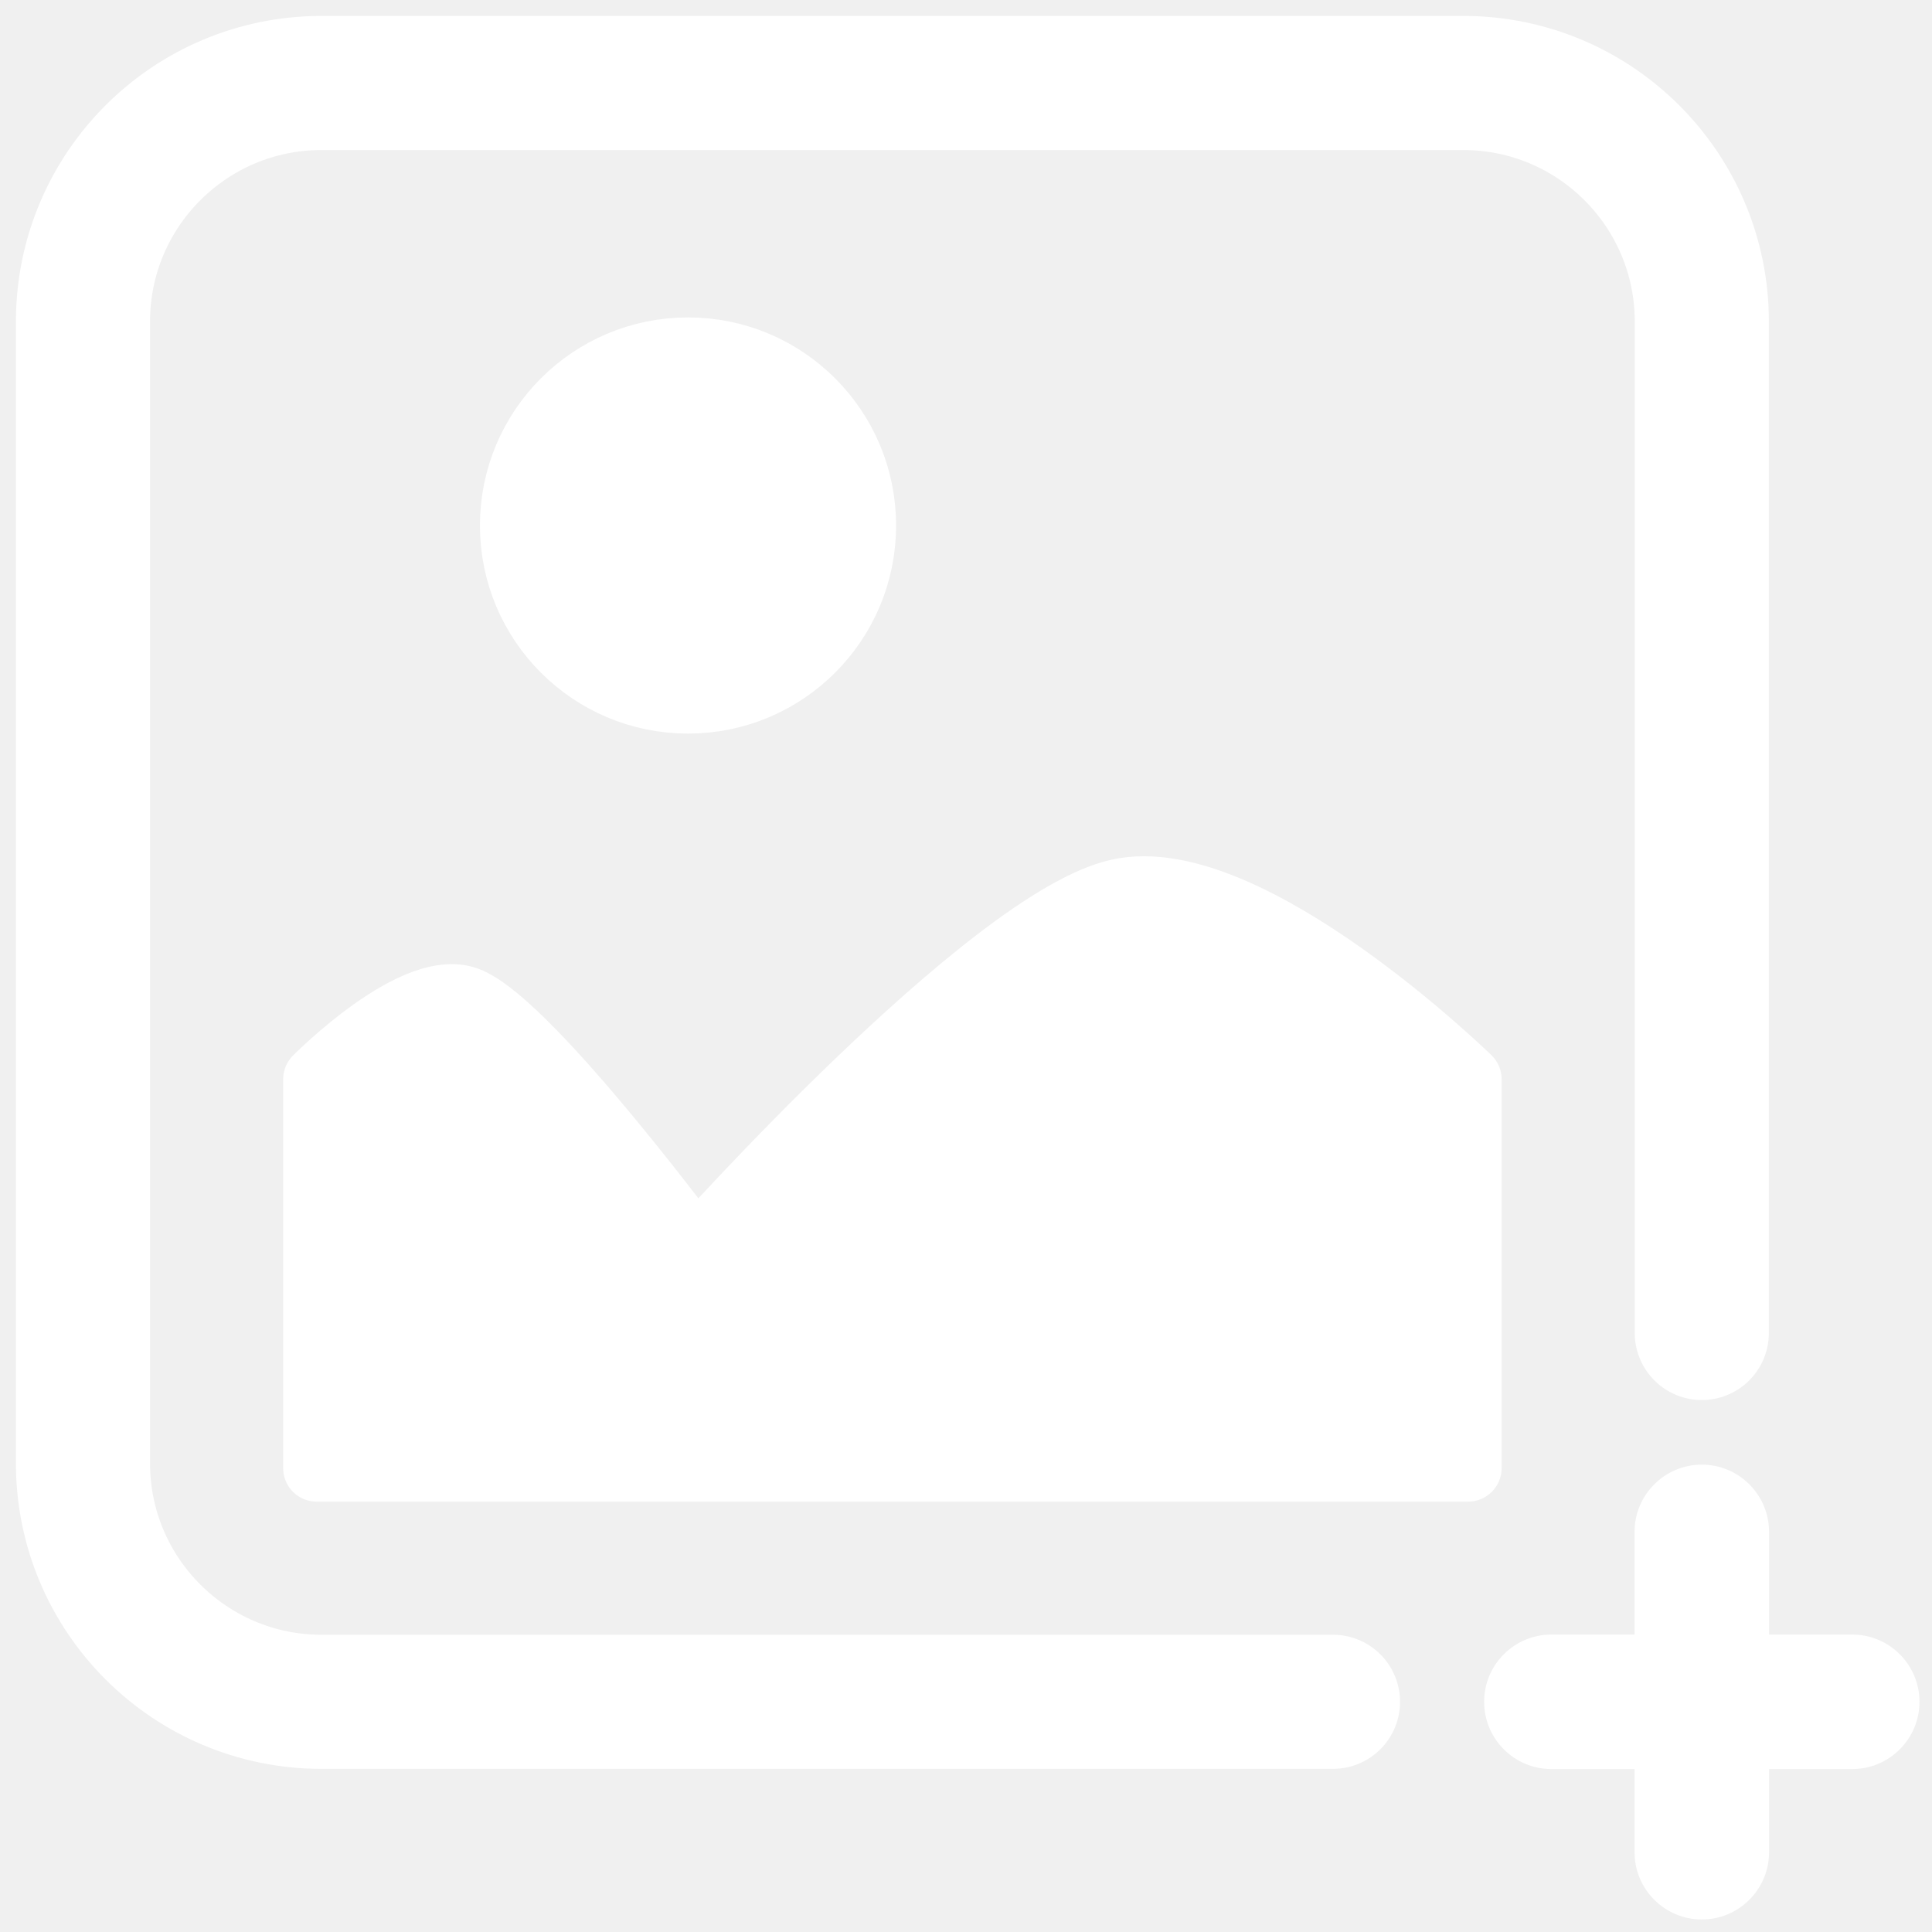
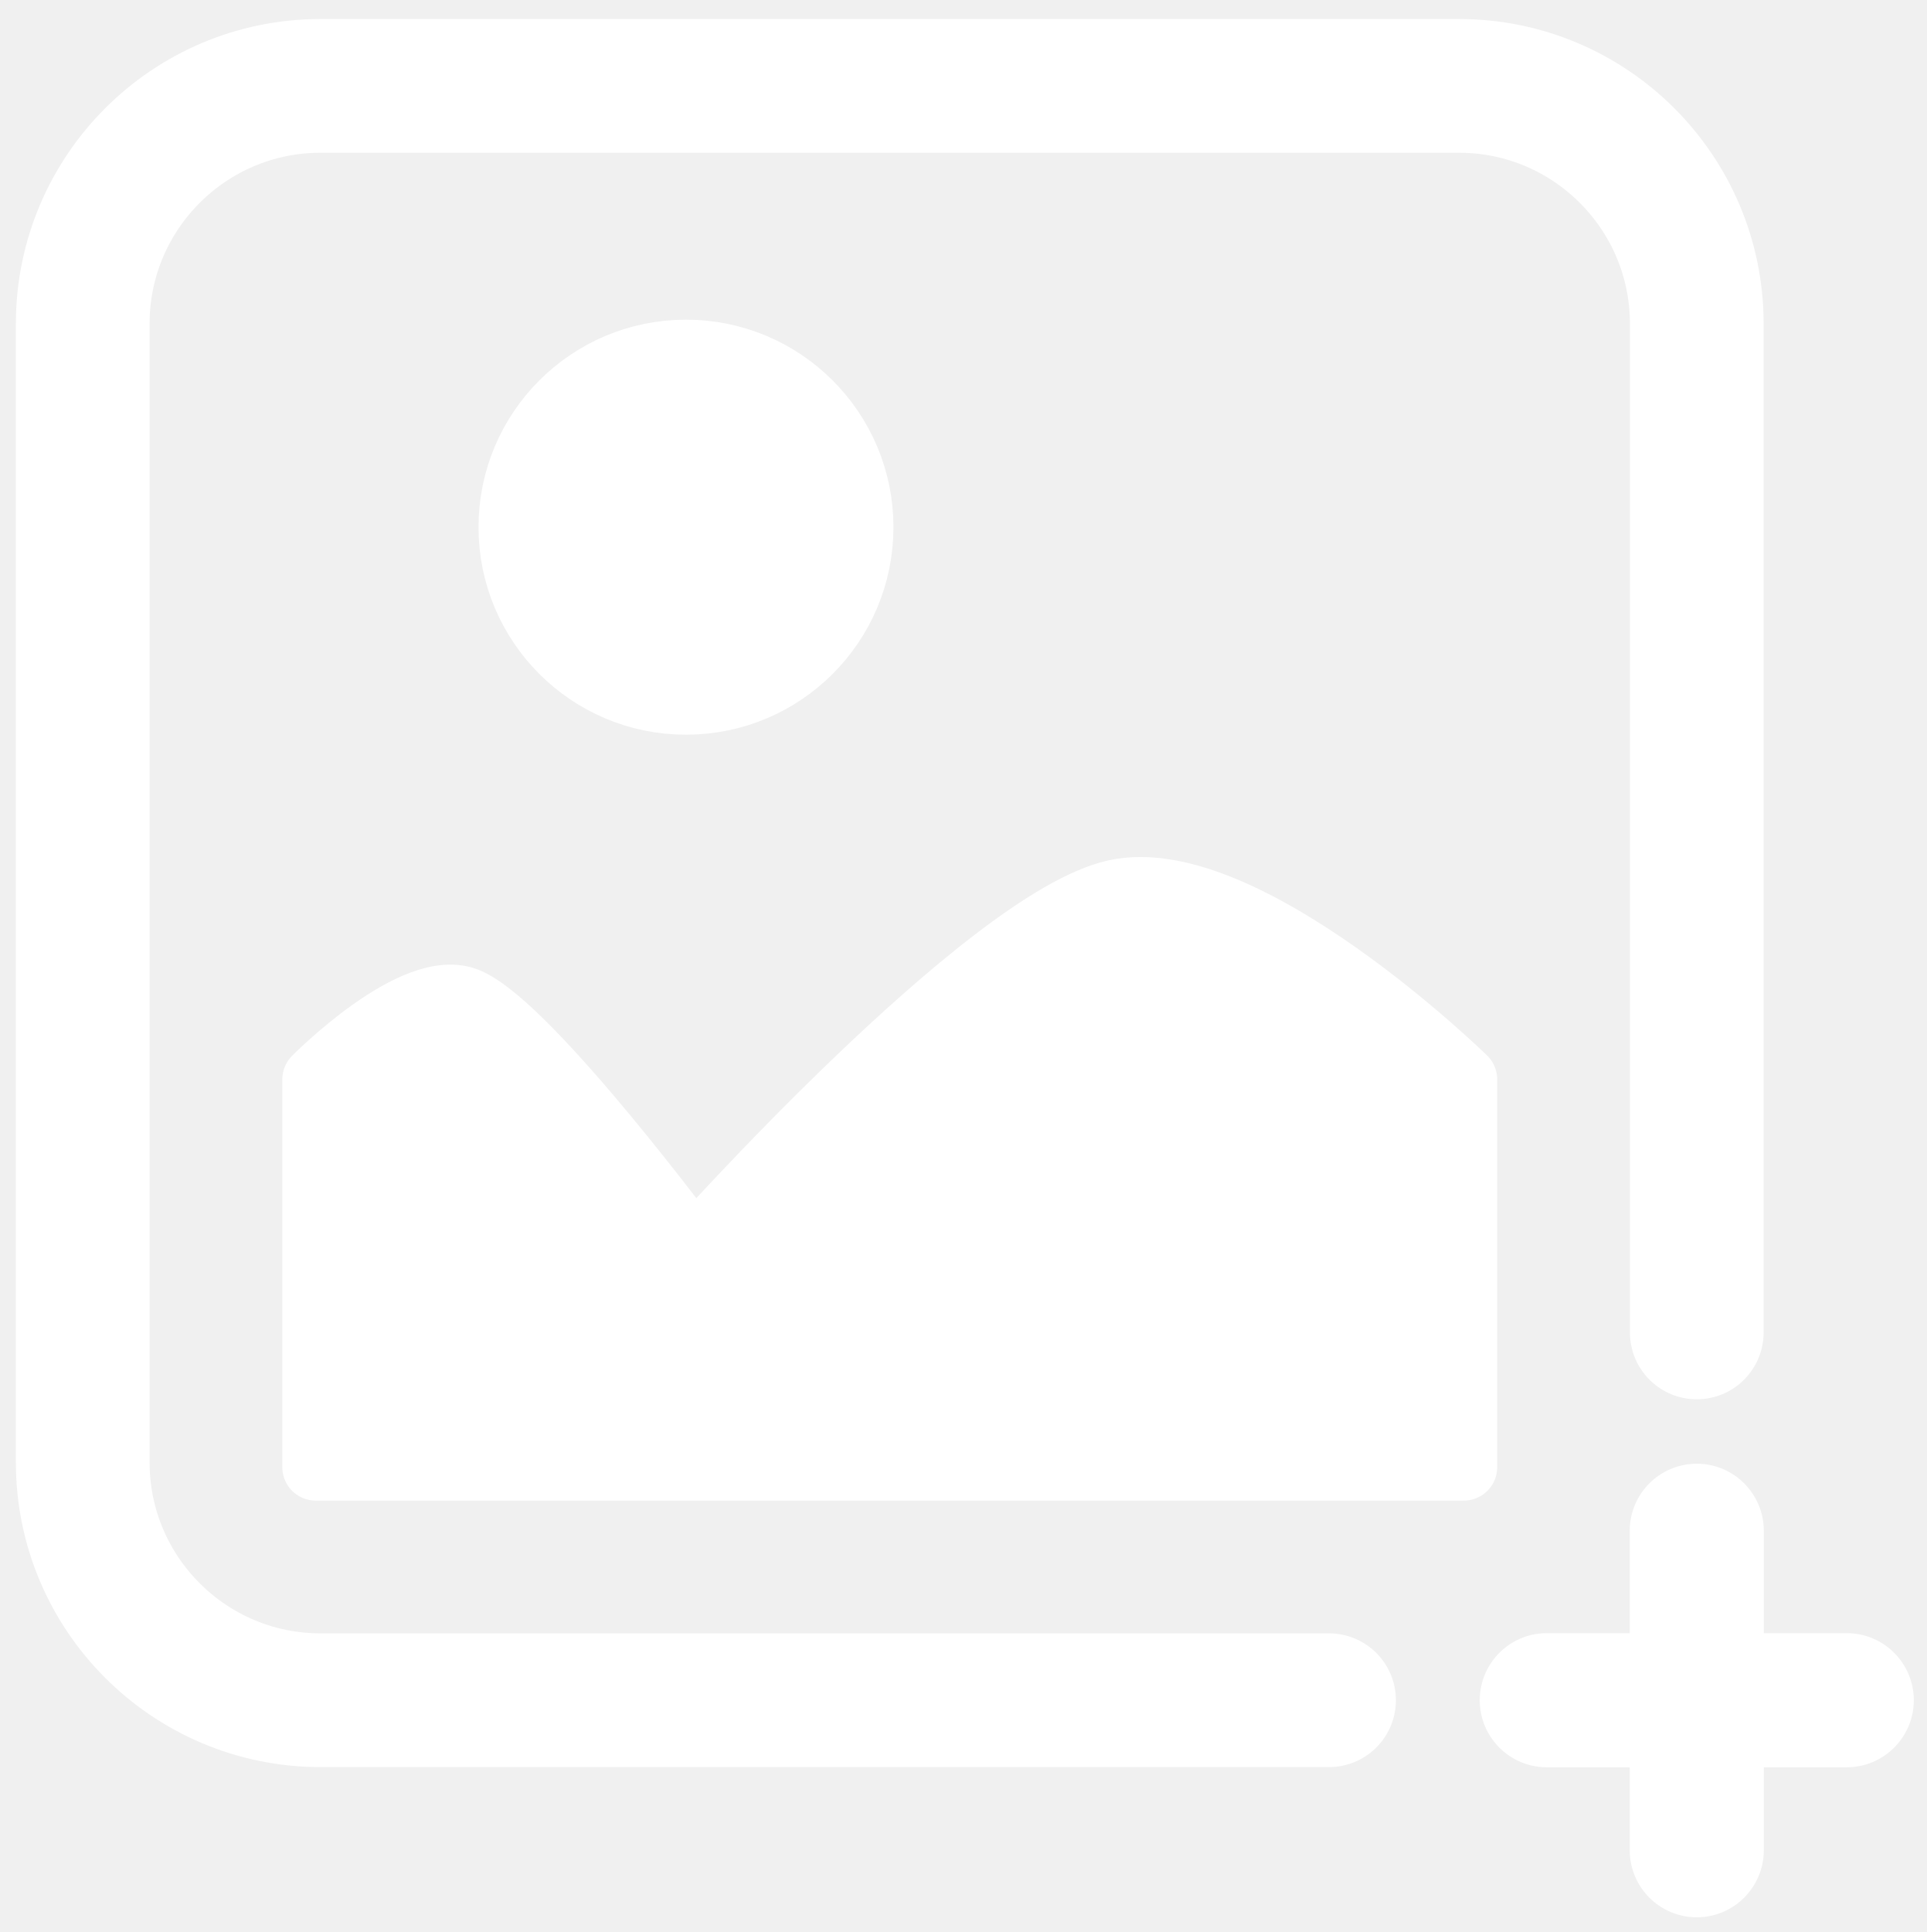
- <svg xmlns="http://www.w3.org/2000/svg" width="100%" height="100%" viewBox="0 0 360 360" version="1.1" xml:space="preserve" style="fill-rule:evenodd;clip-rule:evenodd;stroke-linecap:round;stroke-linejoin:round;stroke-miterlimit:1.5;">
-   <g id="Image-Select-Icon" transform="matrix(0.333333,0,0,0.333333,0,0)">
-     <rect x="0" y="0" width="1080" height="1080" style="fill:none;" />
-     <g transform="matrix(1,0,0,1,-60.8005,-81.416)">
-       <g transform="matrix(5.12079,0,0,5.12079,-748.93,-705.604)">
-         <path d="M303.64,339.467L193.218,339.467C178.85,339.467 167.185,327.802 167.185,313.435L167.185,188.783C167.185,174.415 178.85,162.75 193.218,162.75L317.869,162.75C332.237,162.75 343.902,174.415 343.902,188.783L343.902,299.205" style="fill:none;stroke:white;stroke-width:14.64px;" />
+ <svg xmlns="http://www.w3.org/2000/svg" width="100%" height="100%" viewBox="0 0 360 361" version="1.1" xml:space="preserve" style="fill-rule:evenodd;clip-rule:evenodd;stroke-linecap:round;stroke-linejoin:round;stroke-miterlimit:1.5;">
+   <g transform="matrix(1,0,0,1,0,-134)">
+     <g id="Image-Select-Icon" transform="matrix(0.333333,0,0,0.333333,0,134.586)">
+       <rect x="0" y="0" width="1080" height="1080" style="fill:none;" />
+       <g transform="matrix(1,0,0,1,-60.8005,-81.416)">
+         <g transform="matrix(5.12079,0,0,5.12079,-748.93,-705.604)">
+           <path d="M303.64,339.467L193.218,339.467C178.85,339.467 167.185,327.802 167.185,313.435L167.185,188.783C167.185,174.415 178.85,162.75 193.218,162.75L317.869,162.75C332.237,162.75 343.902,174.415 343.902,188.783L343.902,299.205" style="fill:none;stroke:white;stroke-width:14.64px;" />
+         </g>
+         <g transform="matrix(1.75759,1.75759,-1.75759,1.75759,991.5,386.889)">
+           <path d="M176.366,212.481C170.464,218.383 160.881,218.383 154.979,212.481C149.077,206.579 149.077,196.996 154.979,191.094L168.209,177.864L151.881,161.536C145.979,155.635 145.979,146.052 151.881,140.15C157.782,134.248 167.365,134.248 173.267,140.15L189.595,156.478L202.825,143.248C208.727,137.346 218.31,137.346 224.212,143.248C230.113,149.15 230.113,158.733 224.212,164.635L210.982,177.865L224.212,191.094C230.113,196.996 230.113,206.579 224.212,212.481C218.31,218.383 208.727,218.383 202.825,212.481L189.595,199.251L176.366,212.481Z" style="fill:white;" />
+         </g>
      </g>
-       <g transform="matrix(1.75759,1.75759,-1.75759,1.75759,991.5,386.889)">
-         <path d="M176.366,212.481C170.464,218.383 160.881,218.383 154.979,212.481C149.077,206.579 149.077,196.996 154.979,191.094L168.209,177.864L151.881,161.536C145.979,155.635 145.979,146.052 151.881,140.15C157.782,134.248 167.365,134.248 173.267,140.15L189.595,156.478L202.825,143.248C208.727,137.346 218.31,137.346 224.212,143.248C230.113,149.15 230.113,158.733 224.212,164.635L210.982,177.865L224.212,191.094C230.113,196.996 230.113,206.579 224.212,212.481C218.31,218.383 208.727,218.383 202.825,212.481L189.595,199.251L176.366,212.481Z" style="fill:white;" />
-       </g>
-     </g>
-     <g transform="matrix(1.3886,0,0,1.3886,-263.226,-217.92)">
-       <g transform="matrix(3,0,0,3,0,0)">
-         <path d="M260.191,249.315L260.191,197.141C260.191,197.141 230.595,168.228 213.326,172.061C196.057,175.895 156.578,220.141 156.578,220.141C156.578,220.141 134.649,190.5 126.167,186.666C119.178,183.508 105.683,197.141 105.683,197.141L105.683,249.315L260.191,249.315Z" style="fill:white;stroke:white;stroke-width:9px;" />
-       </g>
-       <g transform="matrix(3,0,0,3,98.8468,-121.247)">
-         <circle cx="122.563" cy="163.245" r="23.422" style="fill:white;stroke:white;stroke-width:9px;" />
+       <g transform="matrix(1.3886,0,0,1.3886,-263.226,-217.92)">
+         <g transform="matrix(3,0,0,3,0,0)">
+           <path d="M260.191,249.315L260.191,197.141C260.191,197.141 230.595,168.228 213.326,172.061C196.057,175.895 156.578,220.141 156.578,220.141C156.578,220.141 134.649,190.5 126.167,186.666C119.178,183.508 105.683,197.141 105.683,197.141L105.683,249.315L260.191,249.315Z" style="fill:white;stroke:white;stroke-width:9px;" />
+         </g>
+         <g transform="matrix(3,0,0,3,98.8468,-121.247)">
+           <circle cx="122.563" cy="163.245" r="23.422" style="fill:white;stroke:white;stroke-width:9px;" />
+         </g>
      </g>
    </g>
  </g>
</svg>
